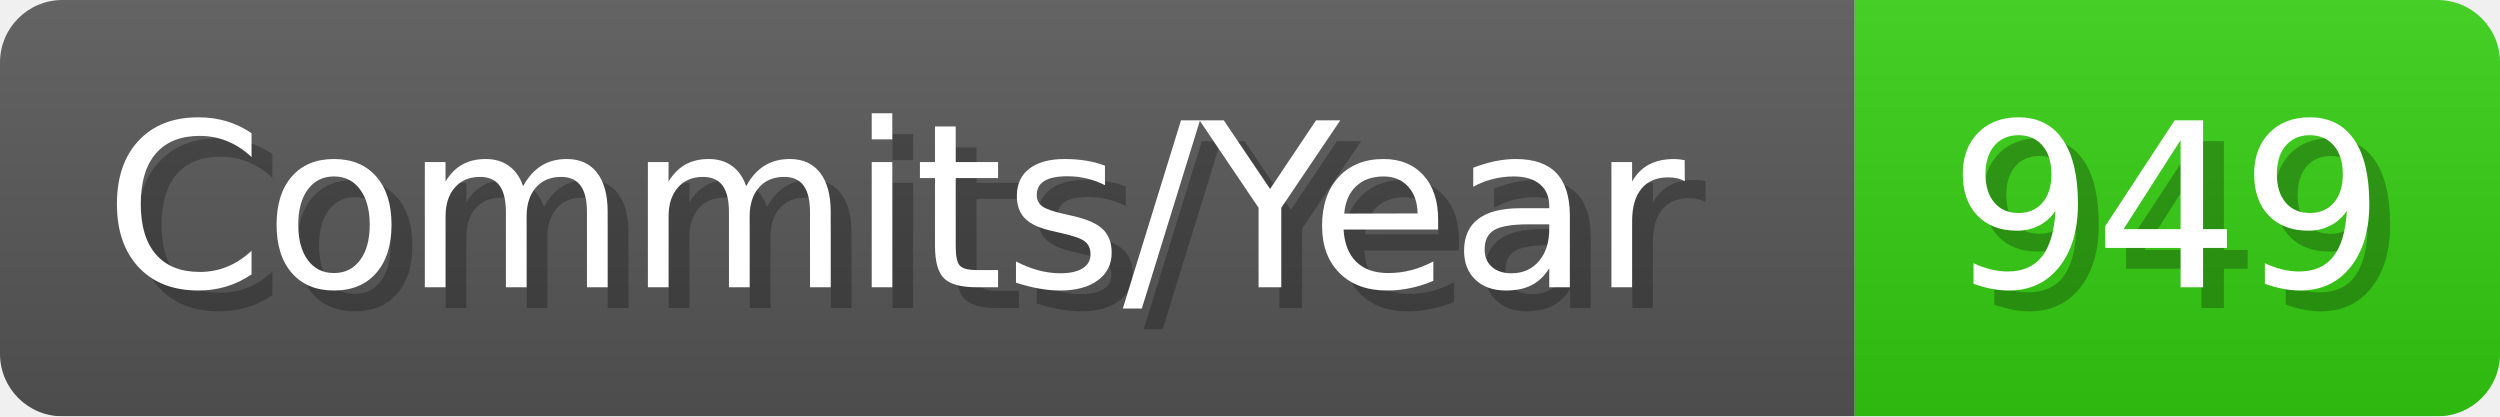
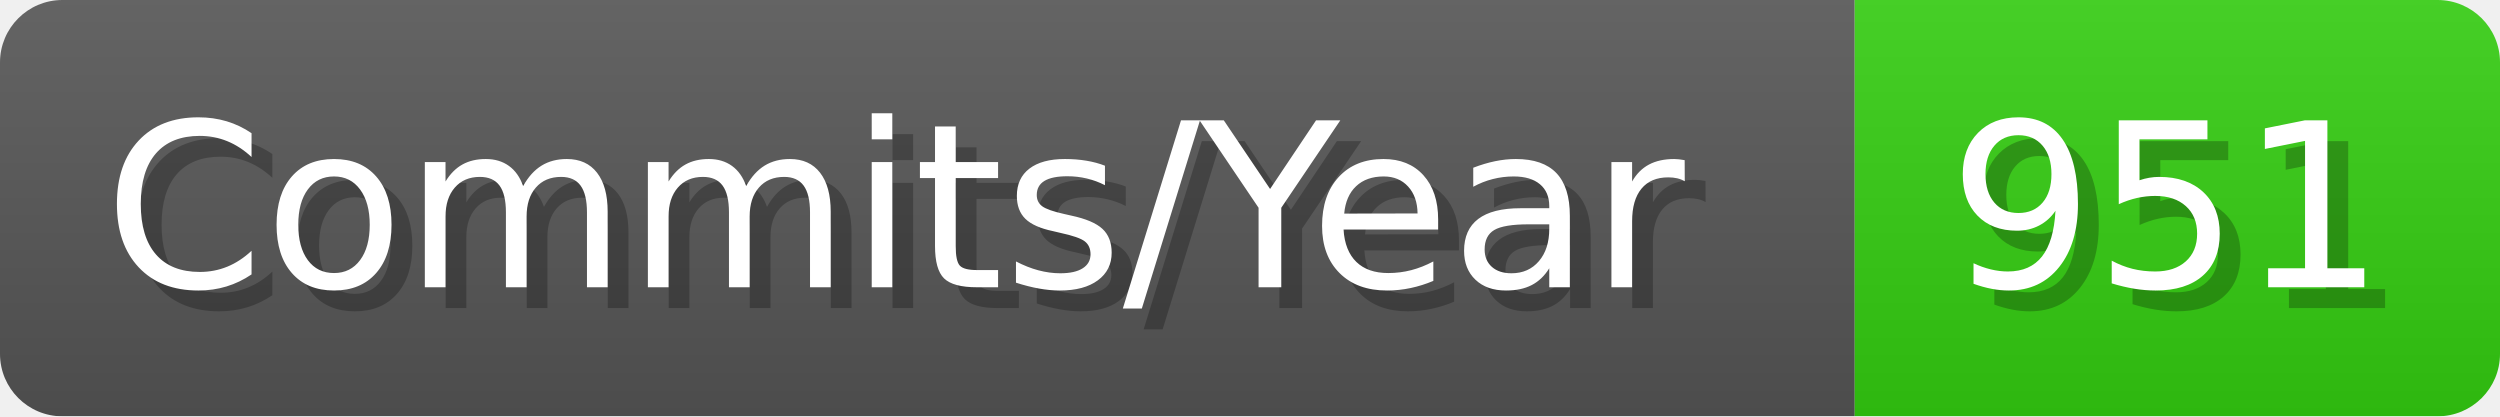
- <svg xmlns="http://www.w3.org/2000/svg" width="120.1" height="20" viewBox="0 0 1201 200" role="img" aria-label="Commits/Year: 949">
+ <svg xmlns="http://www.w3.org/2000/svg" width="120.1" height="20" viewBox="0 0 1201 200" role="img" aria-label="Commits/Year: 951">
  <linearGradient id="aUPdi" x2="0" y2="100%">
    <stop offset="0" stop-opacity=".1" stop-color="#EEE" />
    <stop offset="1" stop-opacity=".1" />
  </linearGradient>
  <mask id="WfAiQ">
    <rect width="1201" height="200" rx="30" fill="#FFF" />
  </mask>
  <g mask="url(#WfAiQ)">
    <rect width="891" height="200" fill="#555" />
    <rect width="310" height="200" fill="#3C1" x="891" />
    <rect width="1201" height="200" fill="url(#aUPdi)" />
  </g>
  <g aria-hidden="true" fill="#fff" text-anchor="start" font-family="Verdana,DejaVu Sans,sans-serif" font-size="110">
    <text x="60" y="148" textLength="791" fill="#000" opacity="0.25">Commits/Year</text>
    <text x="50" y="138" textLength="791">Commits/Year</text>
-     <text x="946" y="148" textLength="210" fill="#000" opacity="0.25">949</text>
-     <text x="936" y="138" textLength="210">949</text>
+     <text x="946" y="148" textLength="210" fill="#000" opacity="0.25">951</text>
+     <text x="936" y="138" textLength="210">951</text>
  </g>
</svg>
